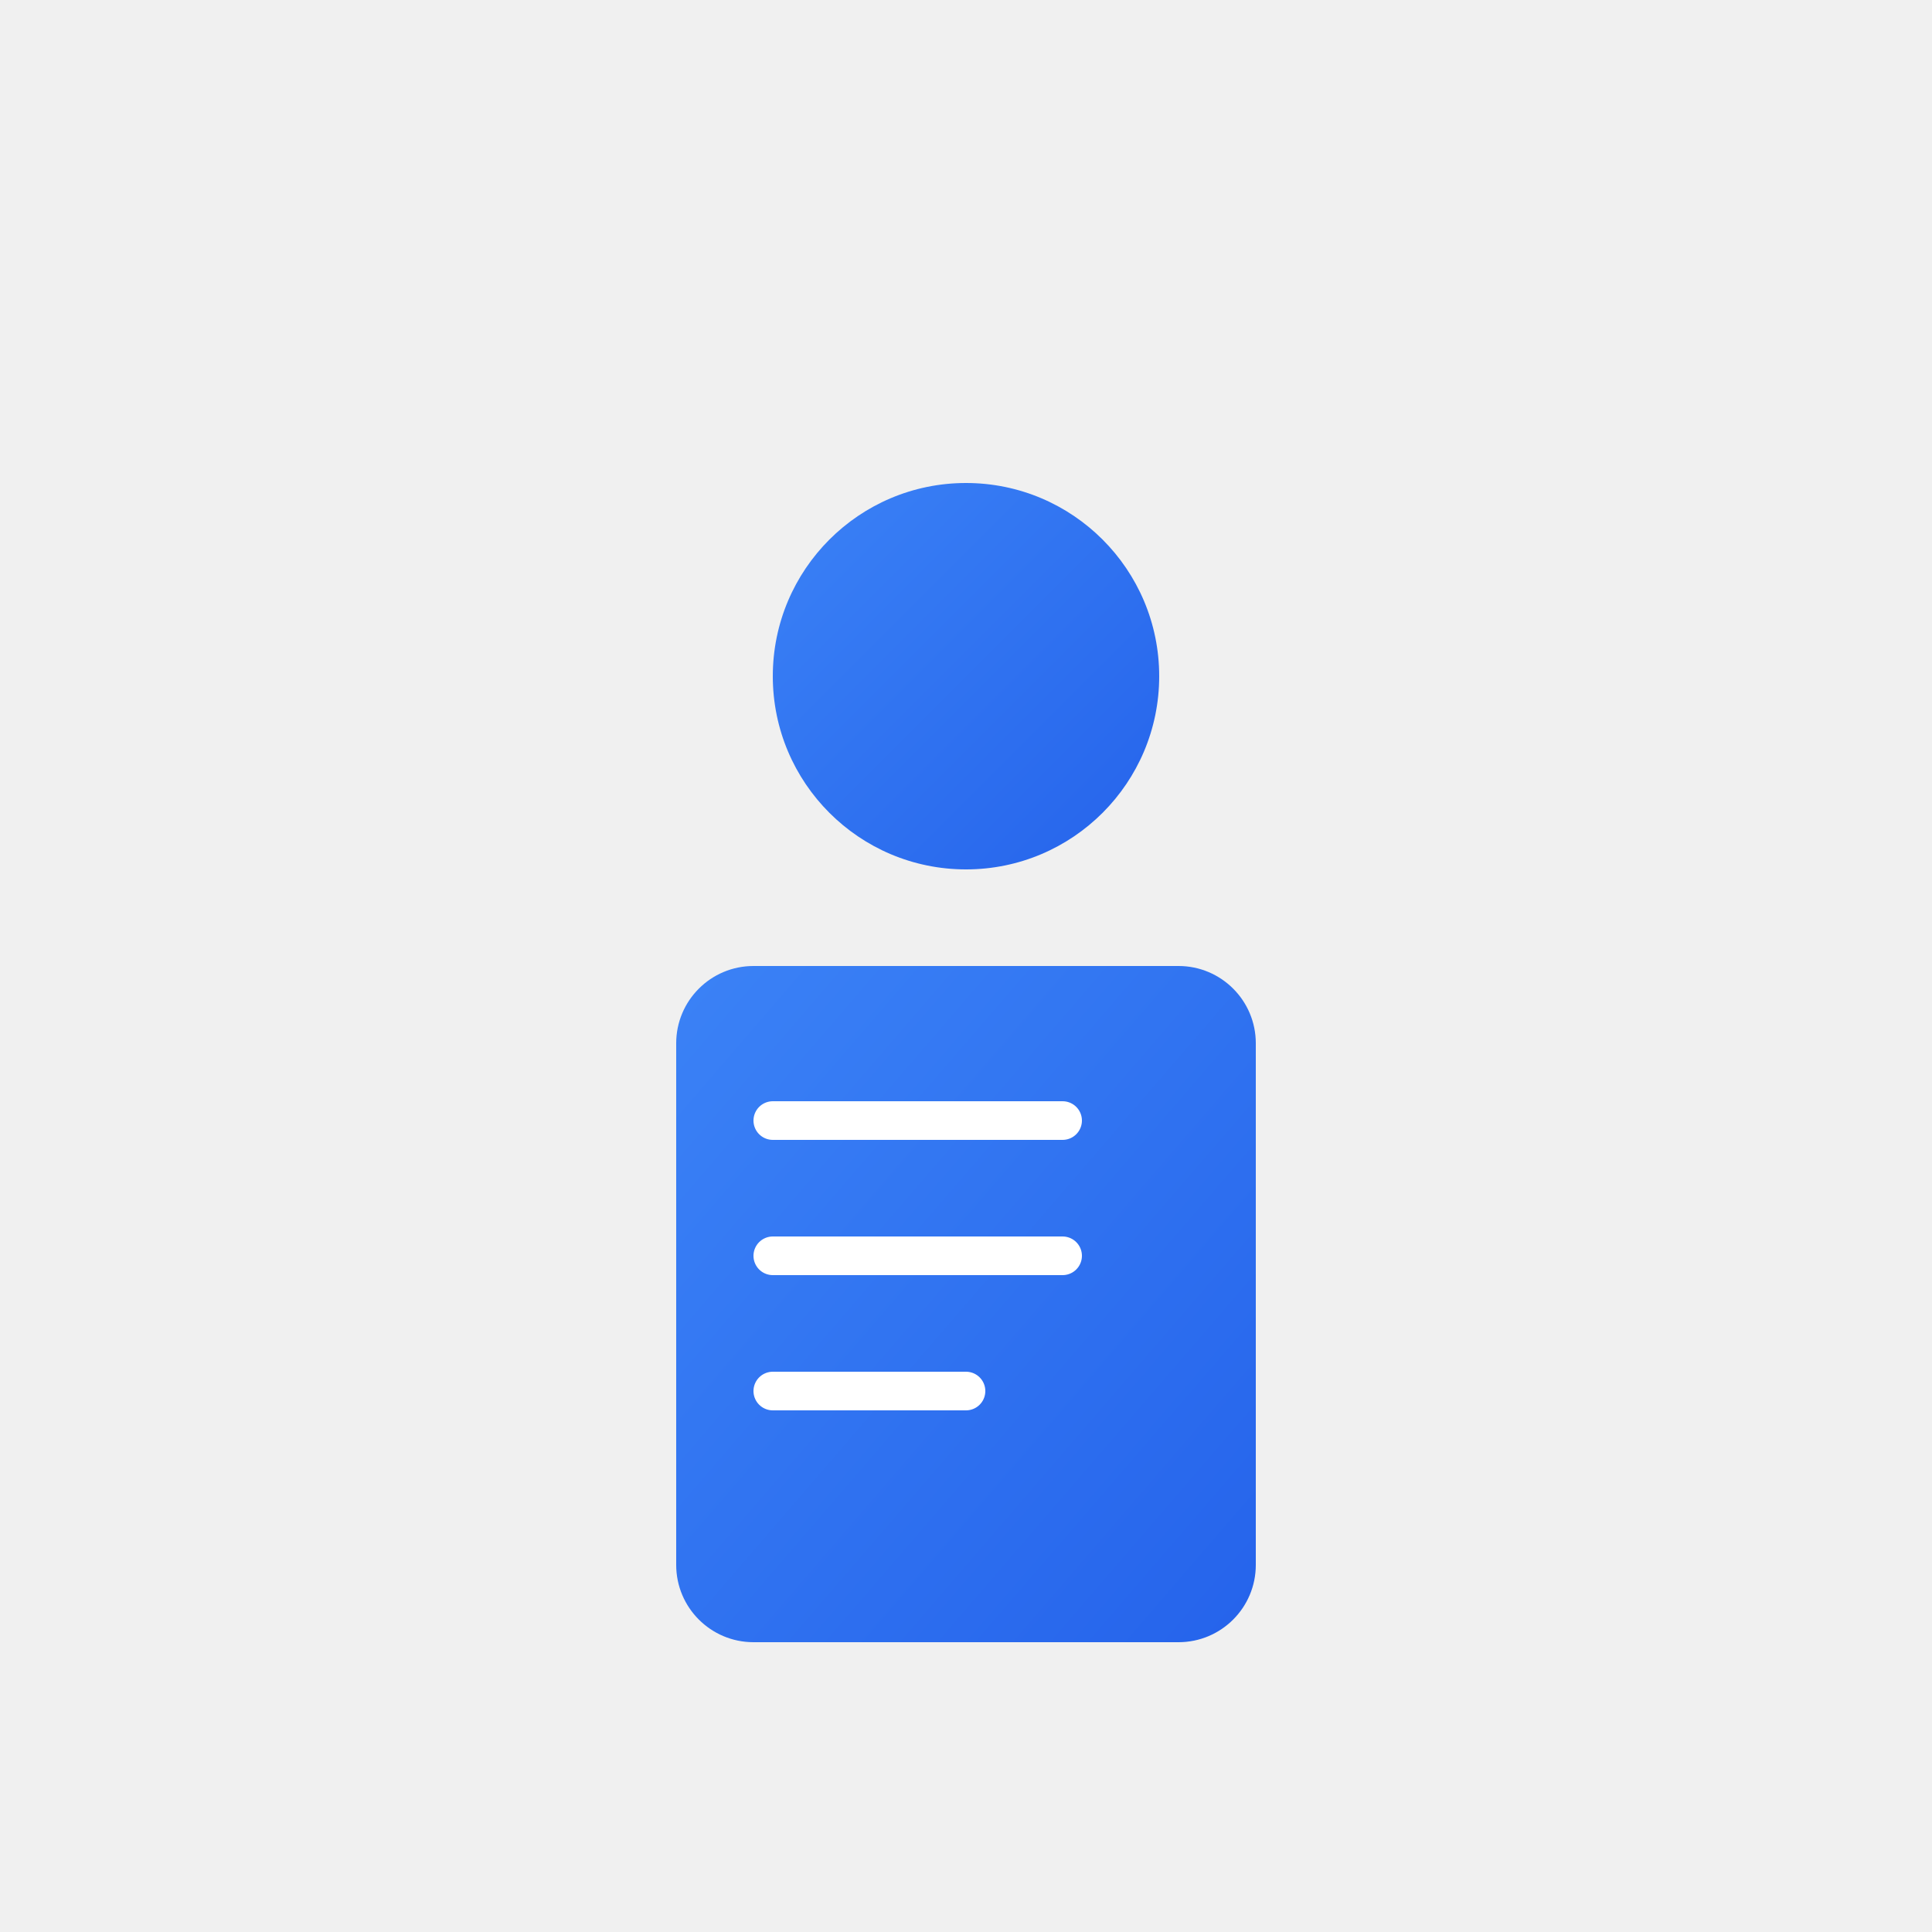
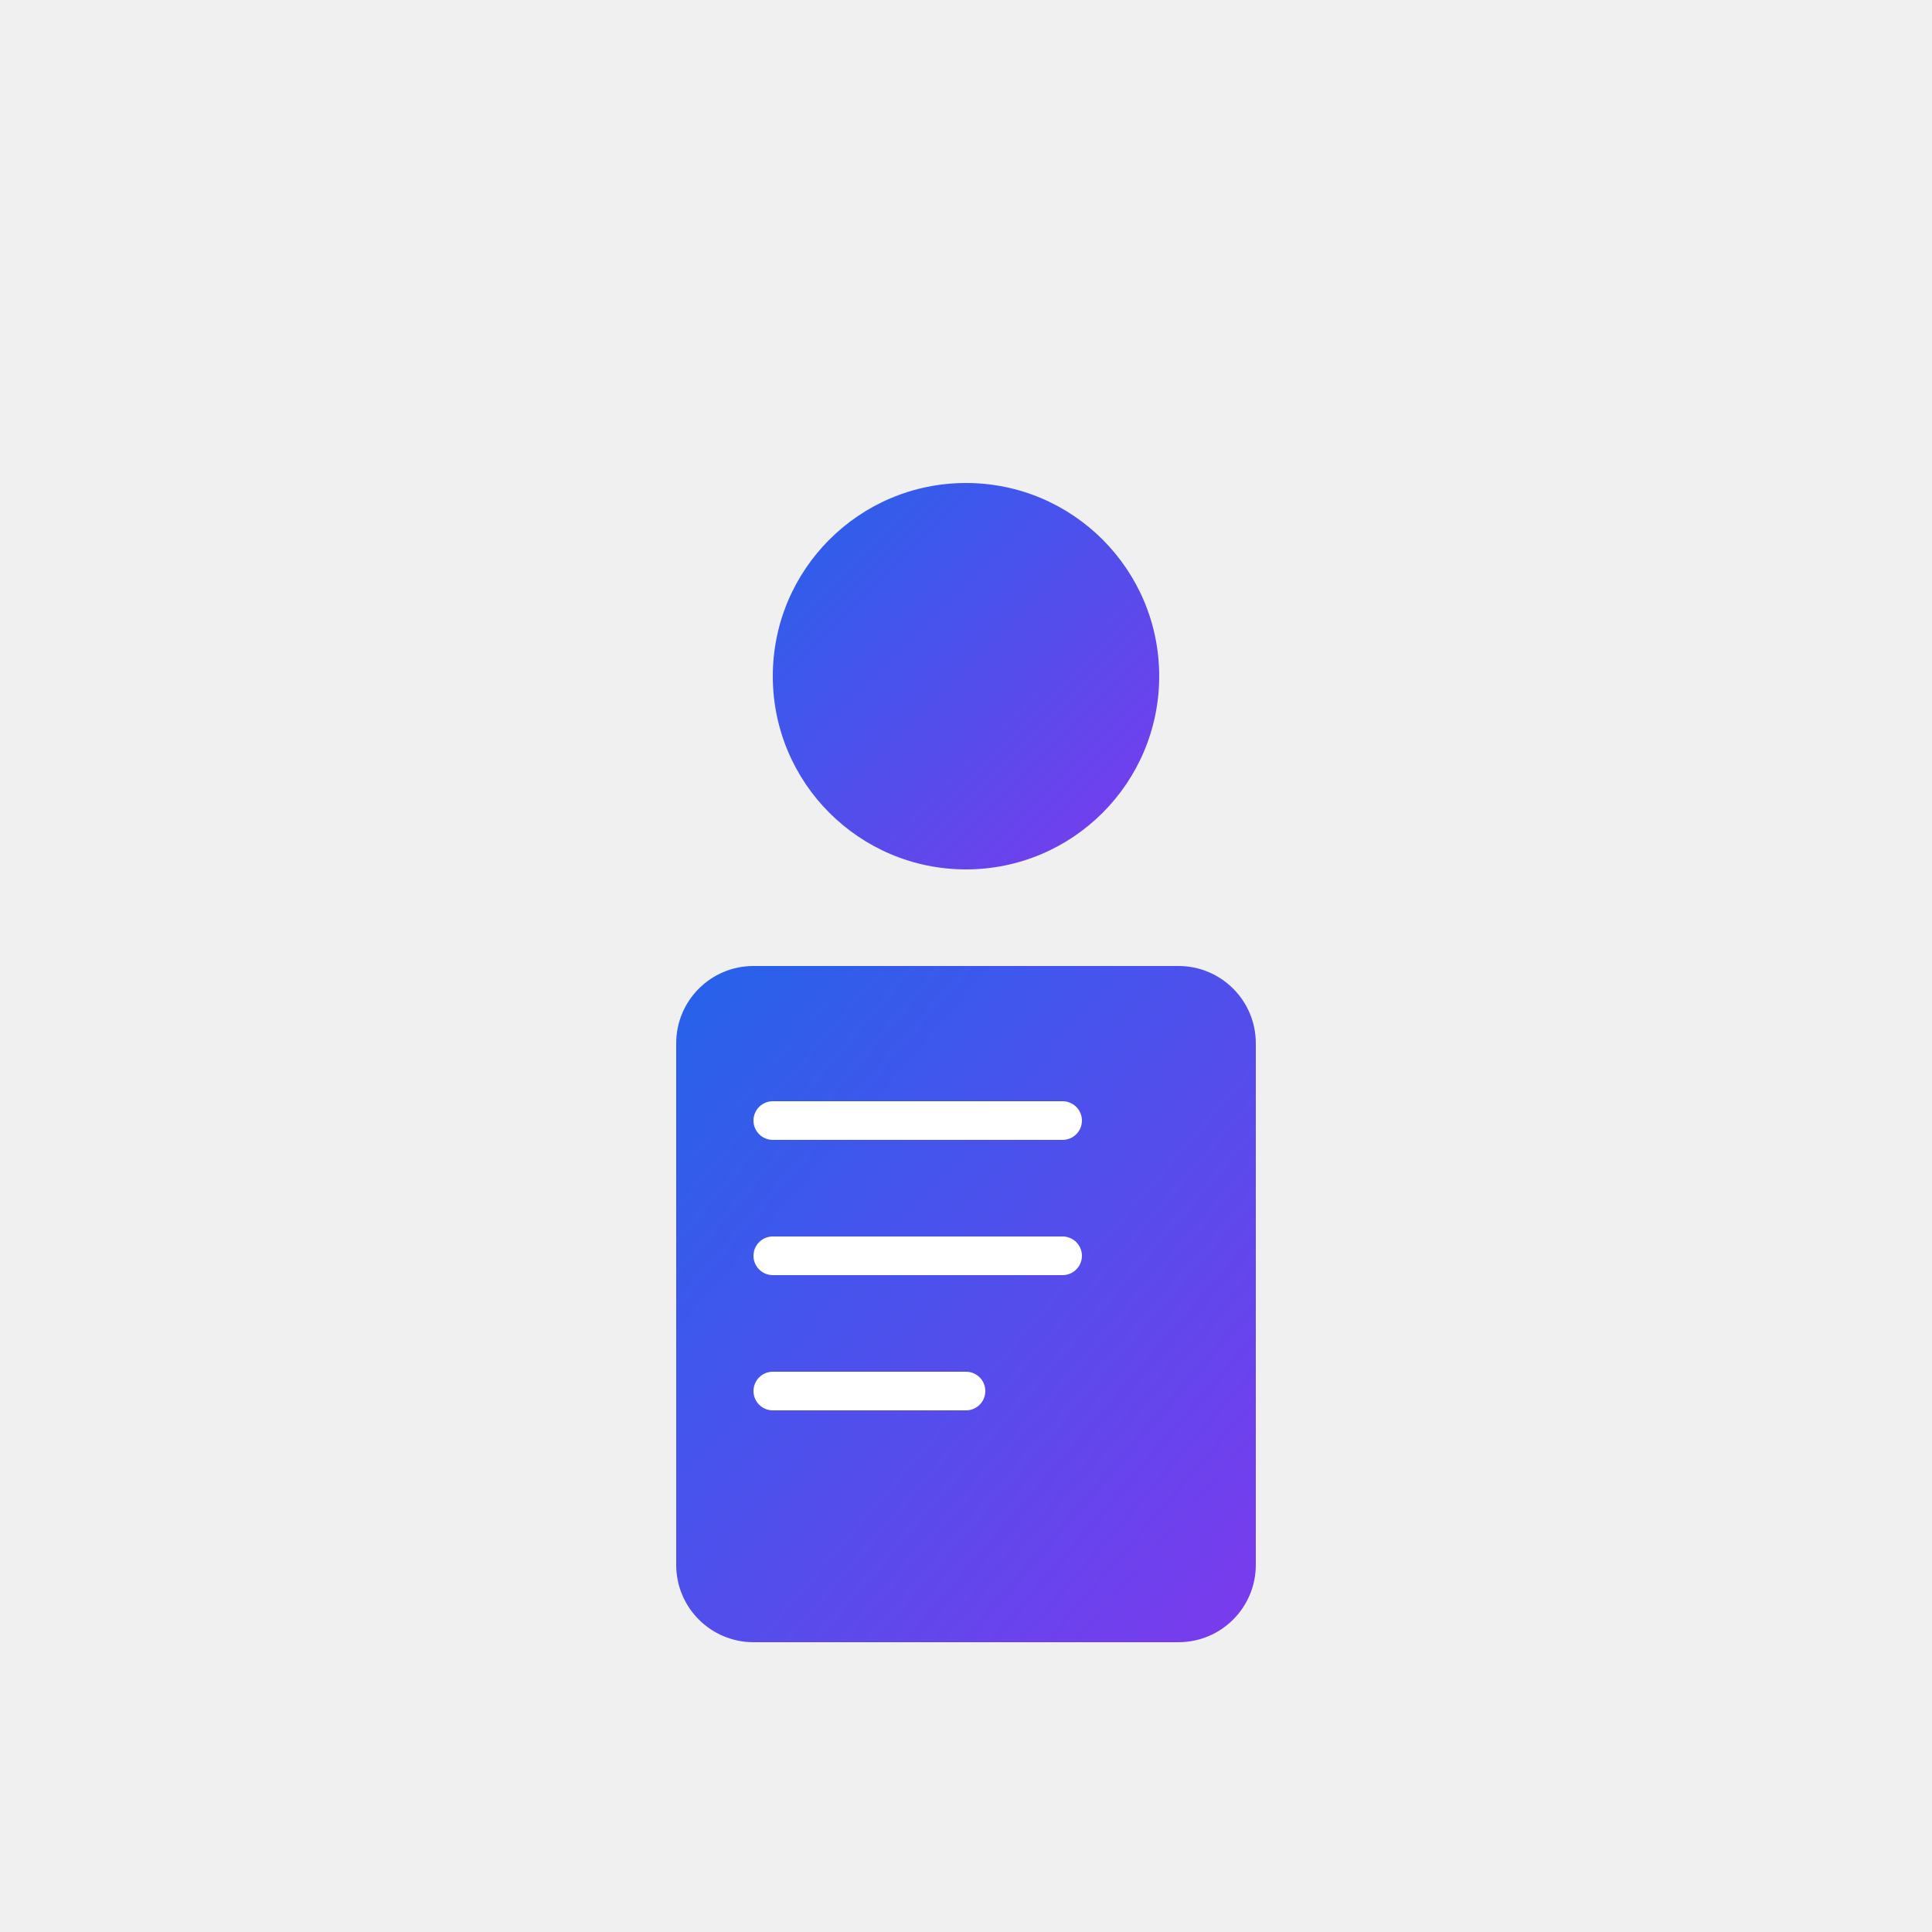
<svg xmlns="http://www.w3.org/2000/svg" viewBox="0 0 100 100" width="100" height="100">
  <defs>
    <linearGradient id="tailoredGrad" x1="0%" y1="0%" x2="100%" y2="100%">
-       <stop offset="0%" style="stop-color:#3b82f6;stop-opacity:1" />
-       <stop offset="100%" style="stop-color:#2563eb;stop-opacity:1" />
+       <stop offset="0%" style="stop-color:#2563eb;stop-opacity:1" />
+       <stop offset="100%" style="stop-color:#7c3aed;stop-opacity:1" />
    </linearGradient>
  </defs>
  <circle cx="50" cy="35" r="10" fill="url(#tailoredGrad)" />
  <rect x="35" y="50" width="30" height="35" rx="4" fill="url(#tailoredGrad)" />
  <path d="M 40 58 L 55 58 M 40 65 L 55 65 M 40 72 L 50 72" stroke="white" stroke-width="2" stroke-linecap="round" />
</svg>
